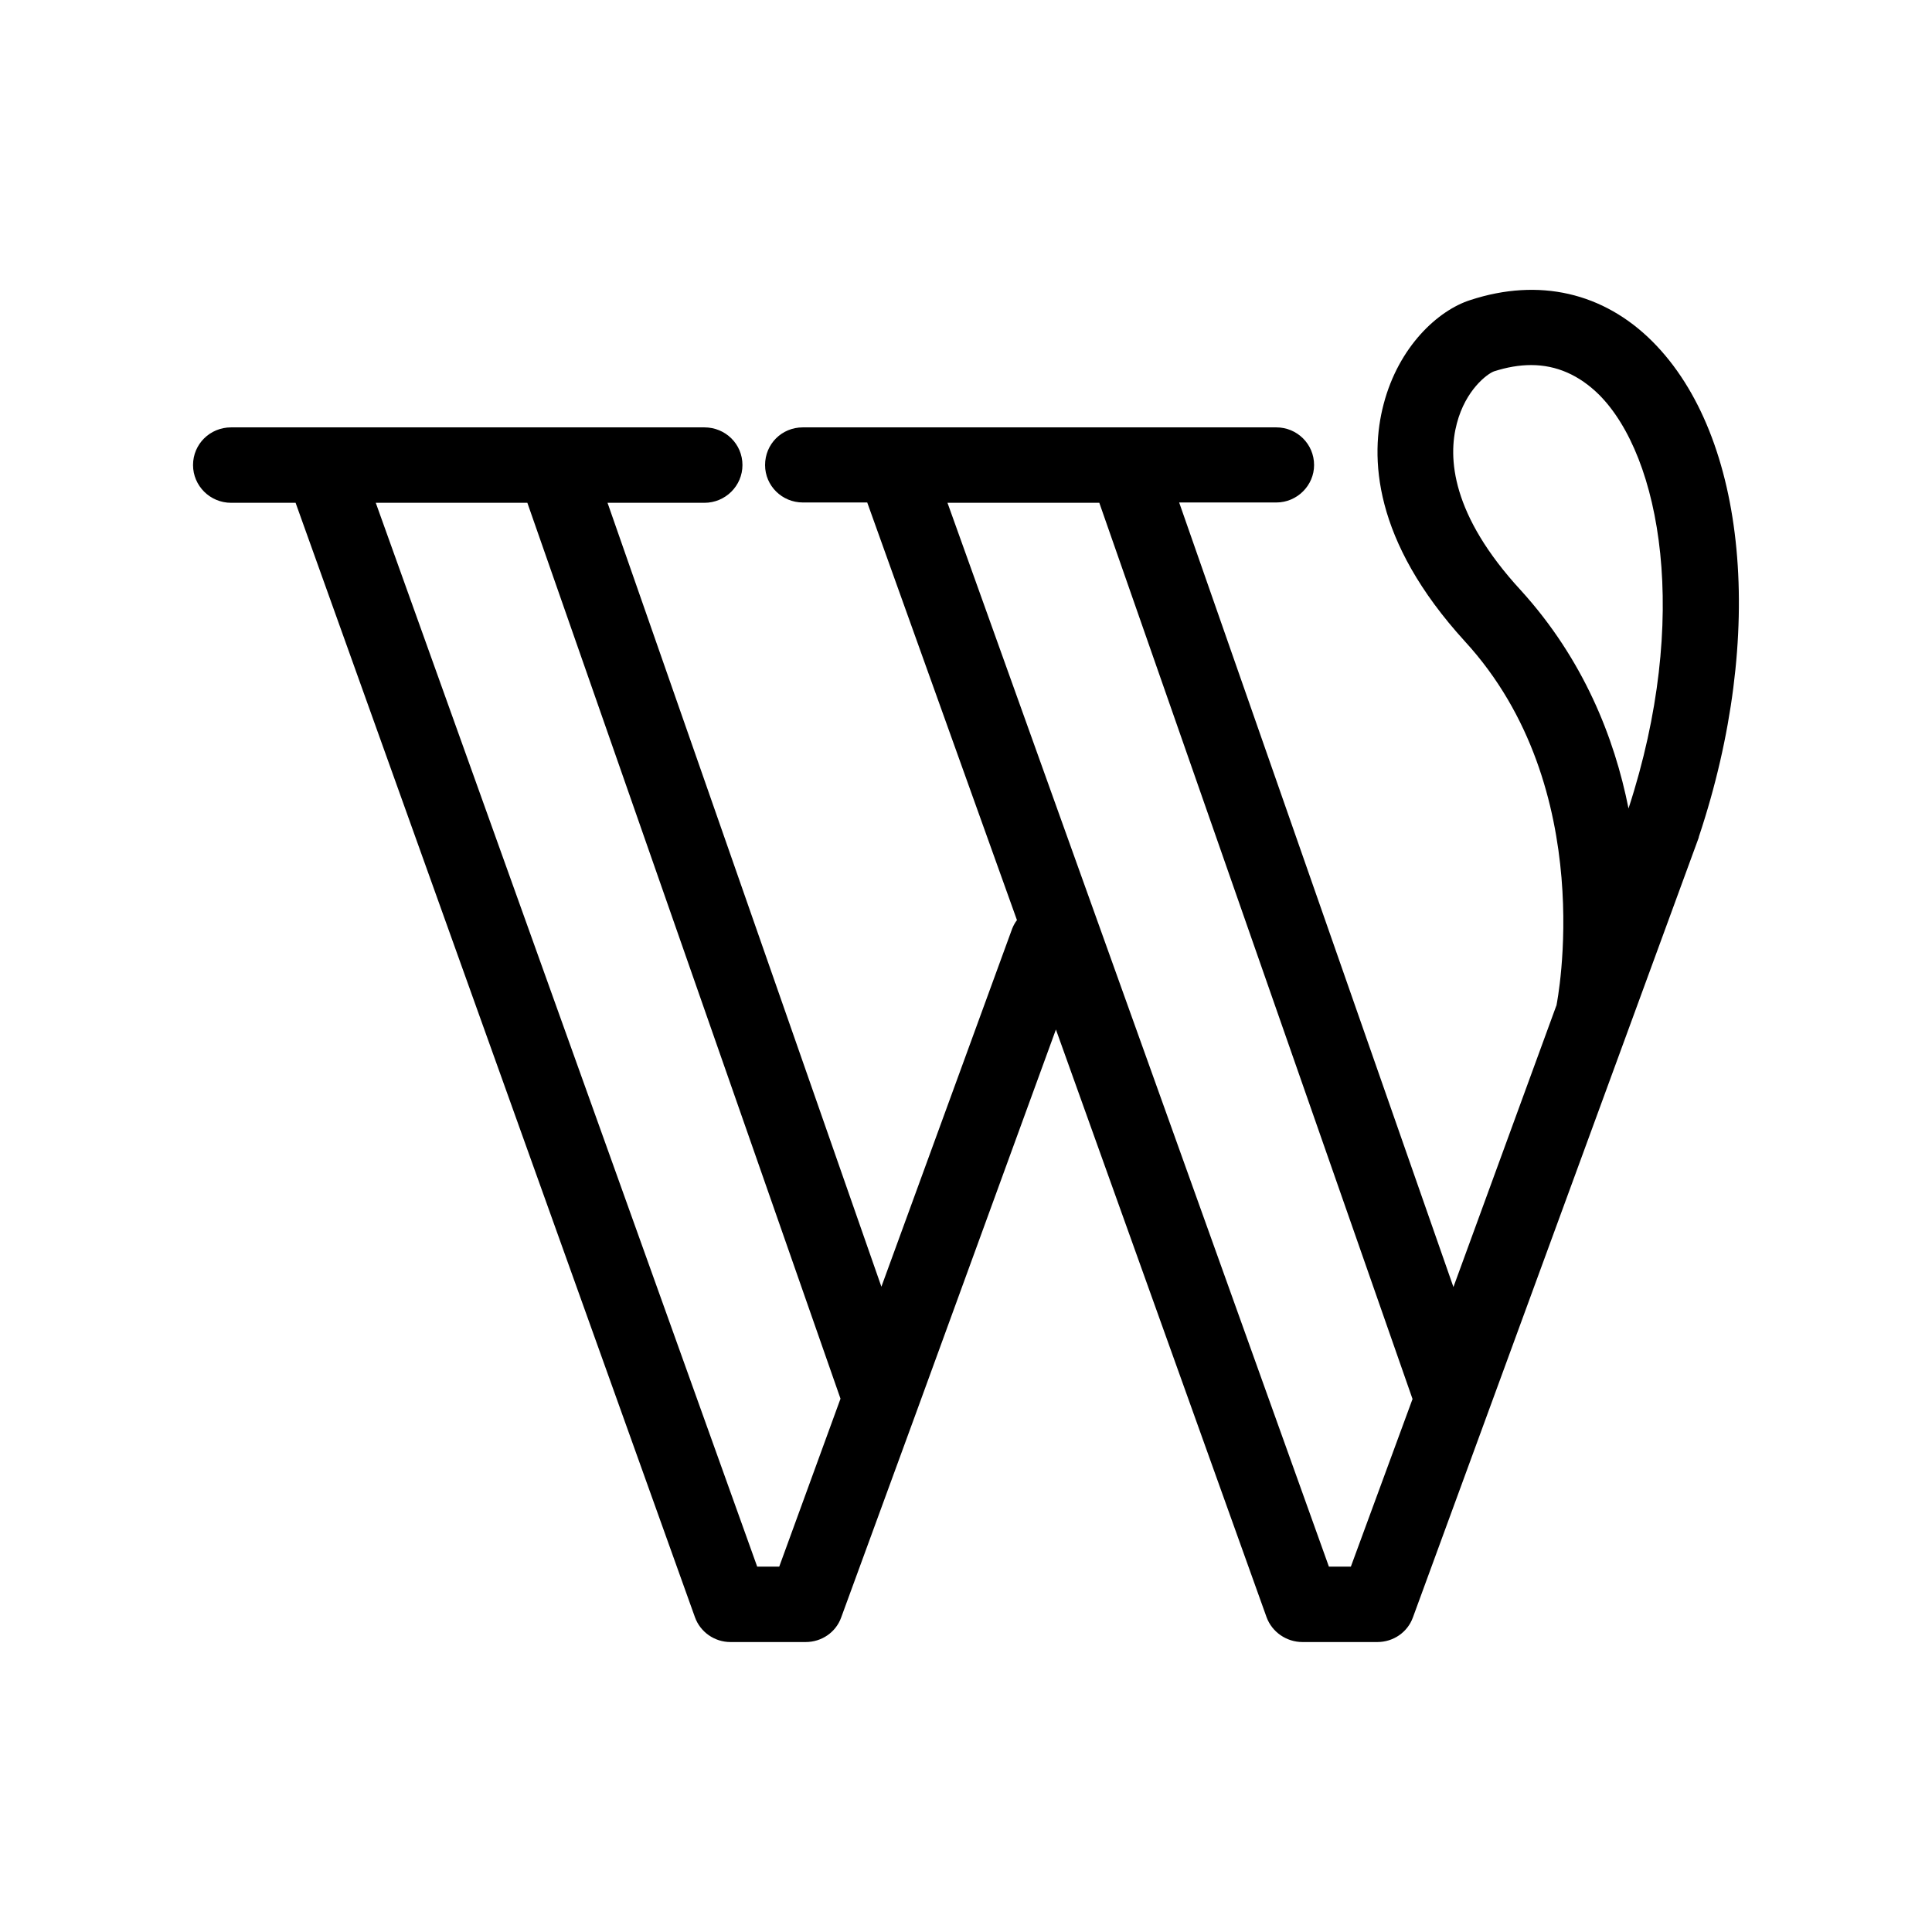
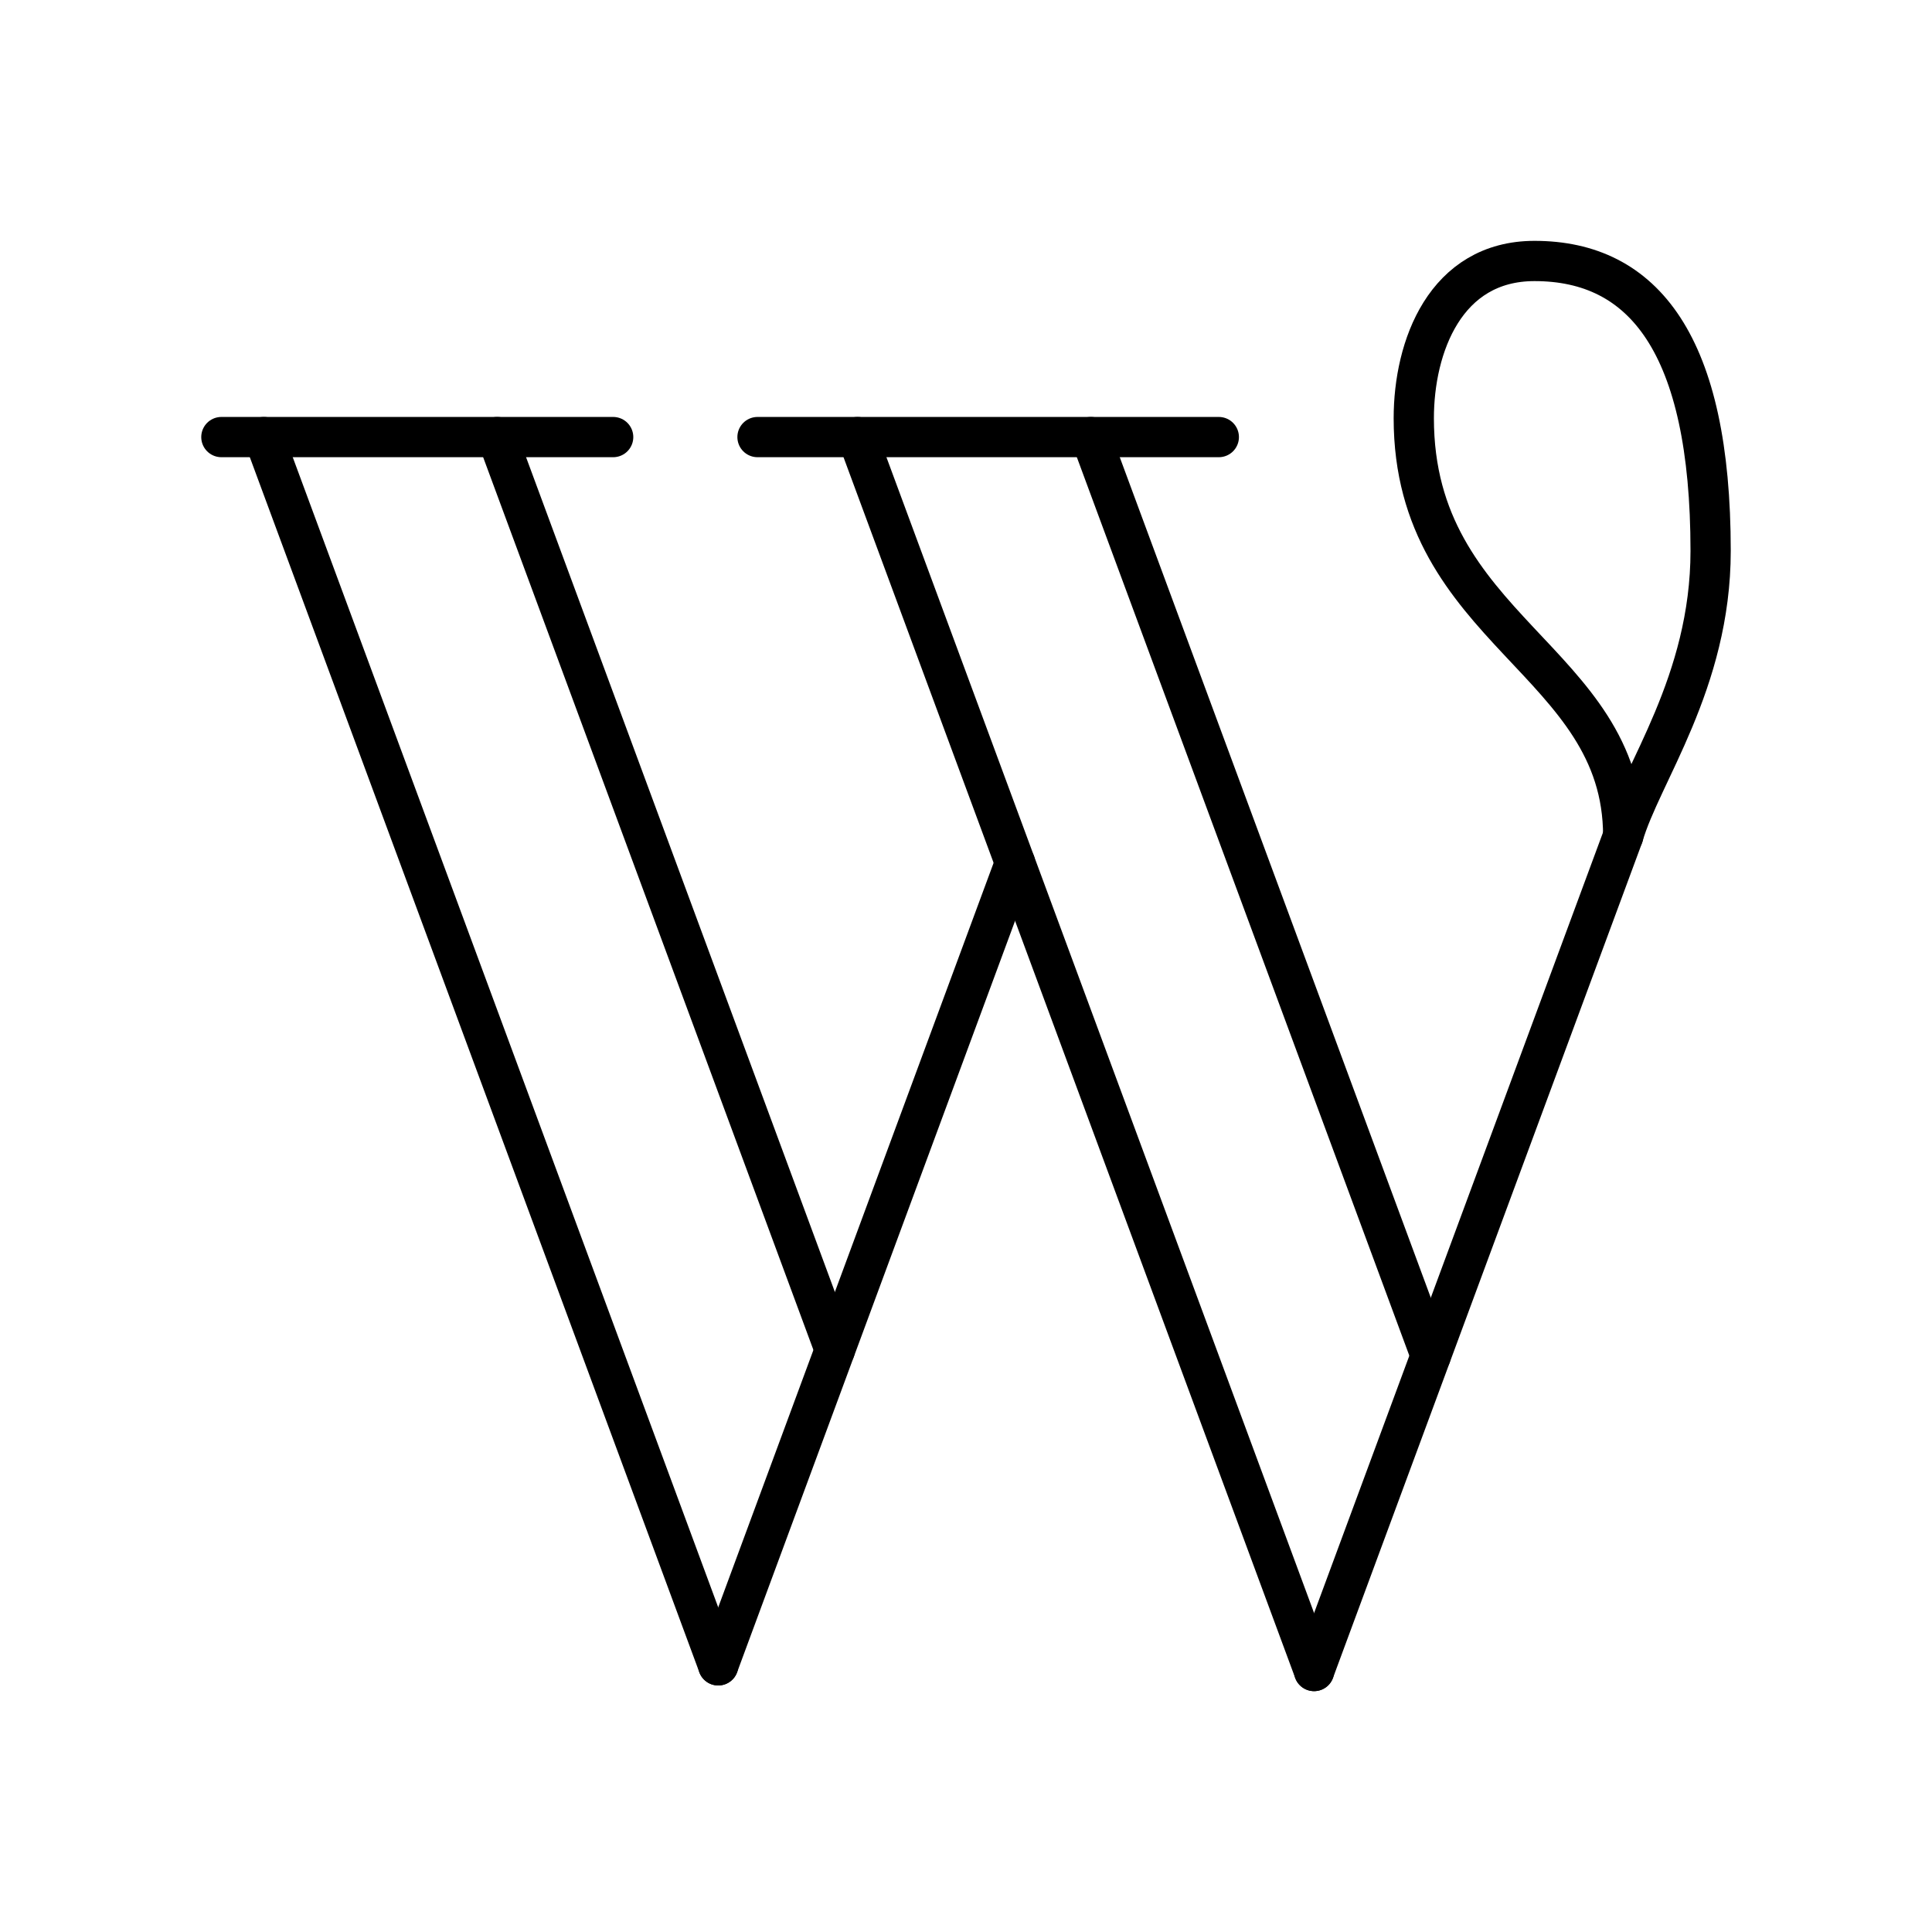
<svg xmlns="http://www.w3.org/2000/svg" width="24px" height="24px" viewBox="0 0 24 24" version="1.1">
  <g id="surface1">
-     <path style=" stroke:none;fill-rule:nonzero;fill:rgb(0%,0%,0%);fill-opacity:1;" d="M 20.527 4.242 C 19.918 3.633 19.117 3.449 18.266 3.727 C 17.863 3.855 17.375 4.305 17.188 5.02 C 17.016 5.672 17.051 6.711 18.199 7.969 C 19.875 9.797 19.34 12.461 19.336 12.484 C 19.336 12.488 19.336 12.492 19.332 12.496 L 18.055 15.988 L 14.648 6.242 L 15.855 6.242 C 16.113 6.242 16.324 6.031 16.324 5.777 C 16.324 5.516 16.113 5.309 15.855 5.309 L 9.973 5.309 C 9.711 5.309 9.504 5.516 9.504 5.777 C 9.504 6.035 9.715 6.242 9.973 6.242 L 10.773 6.242 L 12.633 11.43 C 12.609 11.461 12.59 11.496 12.574 11.535 L 10.949 15.984 L 7.547 6.246 L 8.75 6.246 C 9.012 6.246 9.223 6.035 9.223 5.777 C 9.223 5.516 9.012 5.309 8.75 5.309 L 2.871 5.309 C 2.609 5.309 2.398 5.516 2.398 5.777 C 2.398 6.035 2.609 6.246 2.871 6.246 L 3.672 6.246 L 8.633 20.09 C 8.699 20.273 8.875 20.398 9.074 20.398 L 10.008 20.398 C 10.207 20.398 10.383 20.277 10.449 20.094 L 11.383 17.543 L 13.117 12.789 L 15.734 20.09 C 15.801 20.273 15.98 20.398 16.18 20.398 L 17.109 20.398 C 17.309 20.398 17.484 20.277 17.551 20.094 L 21.102 10.406 C 21.102 10.398 21.105 10.395 21.105 10.391 C 21.938 7.895 21.707 5.422 20.527 4.242 Z M 9.68 19.461 L 9.406 19.461 L 4.668 6.246 L 6.551 6.246 L 10.441 17.375 Z M 16.781 19.461 L 16.508 19.461 L 11.77 6.246 L 13.656 6.246 L 17.547 17.379 Z M 20.23 10.043 C 20.055 9.16 19.668 8.188 18.895 7.336 C 18.027 6.395 17.984 5.684 18.098 5.258 C 18.207 4.844 18.473 4.645 18.559 4.613 C 18.719 4.562 18.871 4.535 19.02 4.535 C 19.336 4.535 19.617 4.66 19.863 4.902 C 20.633 5.672 21 7.684 20.23 10.043 Z M 20.23 10.043 " />
+     <path style="fill:none;stroke-width:1;stroke-linecap:round;stroke-linejoin:round;stroke:rgb(0%,0%,0%);stroke-opacity:1;stroke-miterlimit:4;" d="M 18.82 10.859 L 30.281 10.859 " transform="matrix(0.5,0,0,0.5,0,0)" />
+     <path style="fill:none;stroke-width:1;stroke-linecap:round;stroke-linejoin:round;stroke:rgb(0%,0%,0%);stroke-opacity:1;stroke-miterlimit:4;" d="M 5.5 10.859 L 15.234 10.859 " transform="matrix(0.5,0,0,0.5,0,0)" />
+     <path style="fill:none;stroke-width:1;stroke-linecap:round;stroke-linejoin:round;stroke:rgb(0%,0%,0%);stroke-opacity:1;stroke-miterlimit:4;" d="M 21.305 10.859 L 32.648 41.516 " transform="matrix(0.5,0,0,0.5,0,0)" />
+     <path style="fill:none;stroke-width:1;stroke-linecap:round;stroke-linejoin:round;stroke:rgb(0%,0%,0%);stroke-opacity:1;stroke-miterlimit:4;" d="M 27.102 10.859 L 35.547 33.68 " transform="matrix(0.5,0,0,0.5,0,0)" />
+     <path style="fill:none;stroke-width:1;stroke-linecap:round;stroke-linejoin:round;stroke:rgb(0%,0%,0%);stroke-opacity:1;stroke-miterlimit:4;" d="M 6.555 10.859 L 17.844 41.375 " transform="matrix(0.5,0,0,0.5,0,0)" />
+     <path style="fill:none;stroke-width:1;stroke-linecap:round;stroke-linejoin:round;stroke:rgb(0%,0%,0%);stroke-opacity:1;stroke-miterlimit:4;" d="M 12.352 10.859 L 20.742 33.539 " transform="matrix(0.5,0,0,0.5,0,0)" />
+     <path style="fill:none;stroke-width:1;stroke-linecap:round;stroke-linejoin:round;stroke:rgb(0%,0%,0%);stroke-opacity:1;stroke-miterlimit:4;" d="M 25.219 21.438 L 17.844 41.375 " transform="matrix(0.5,0,0,0.5,0,0)" />
+     <path style="fill:none;stroke-width:1;stroke-linecap:round;stroke-linejoin:round;stroke:rgb(0%,0%,0%);stroke-opacity:1;stroke-miterlimit:4;" d="M 40.328 20.766 L 32.648 41.516 " transform="matrix(0.5,0,0,0.5,0,0)" />
+     <path style="fill:none;stroke-width:1;stroke-linecap:round;stroke-linejoin:round;stroke:rgb(0%,0%,0%);stroke-opacity:1;stroke-miterlimit:4;" d="M 40.328 20.766 C 40.766 19.242 42.5 16.961 42.5 13.688 C 42.5 8.555 40.836 6.484 38.125 6.484 C 35.906 6.484 35.125 8.617 35.125 10.391 C 35.125 15.672 40.328 16.398 40.328 20.766 Z M 40.328 20.766 " transform="matrix(0.5,0,0,0.5,0,0)" />
  </g>
</svg>
